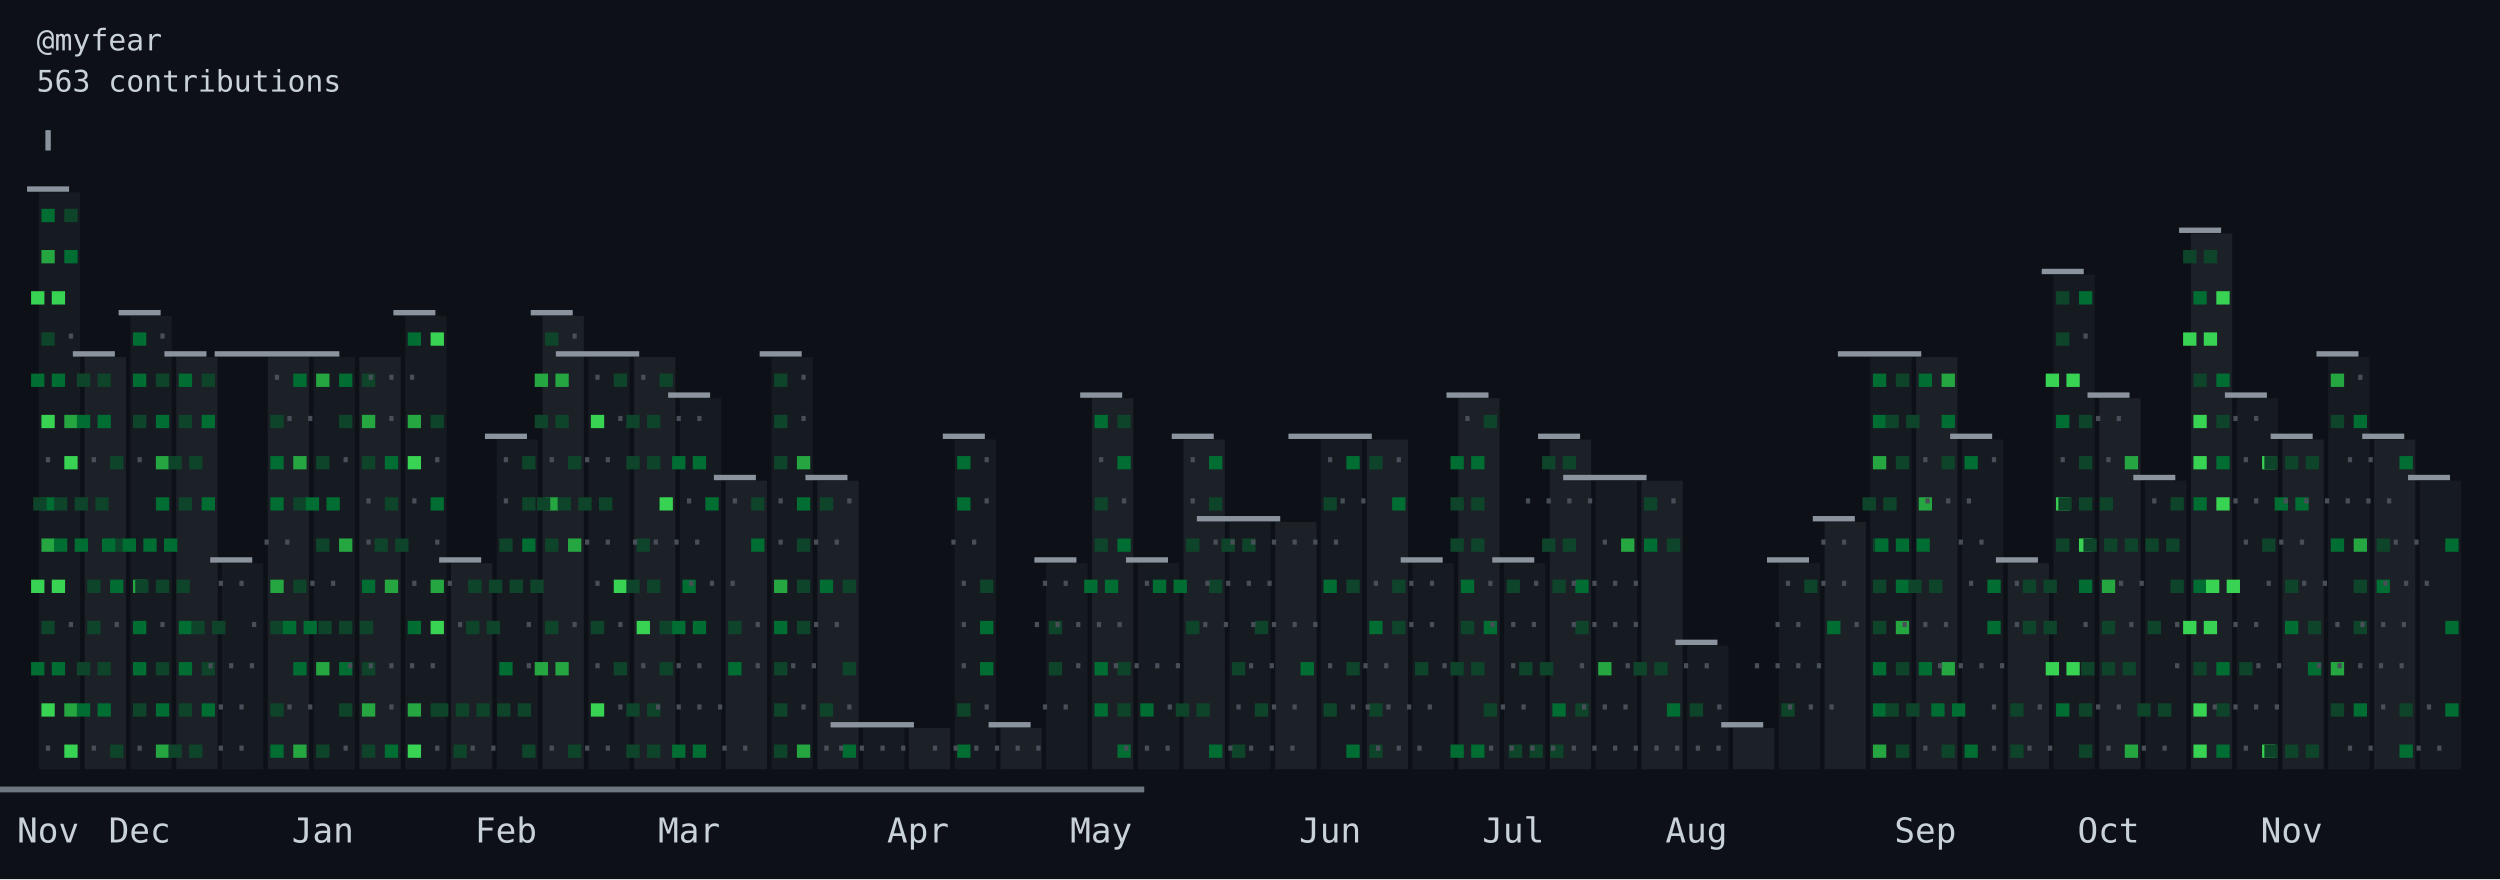
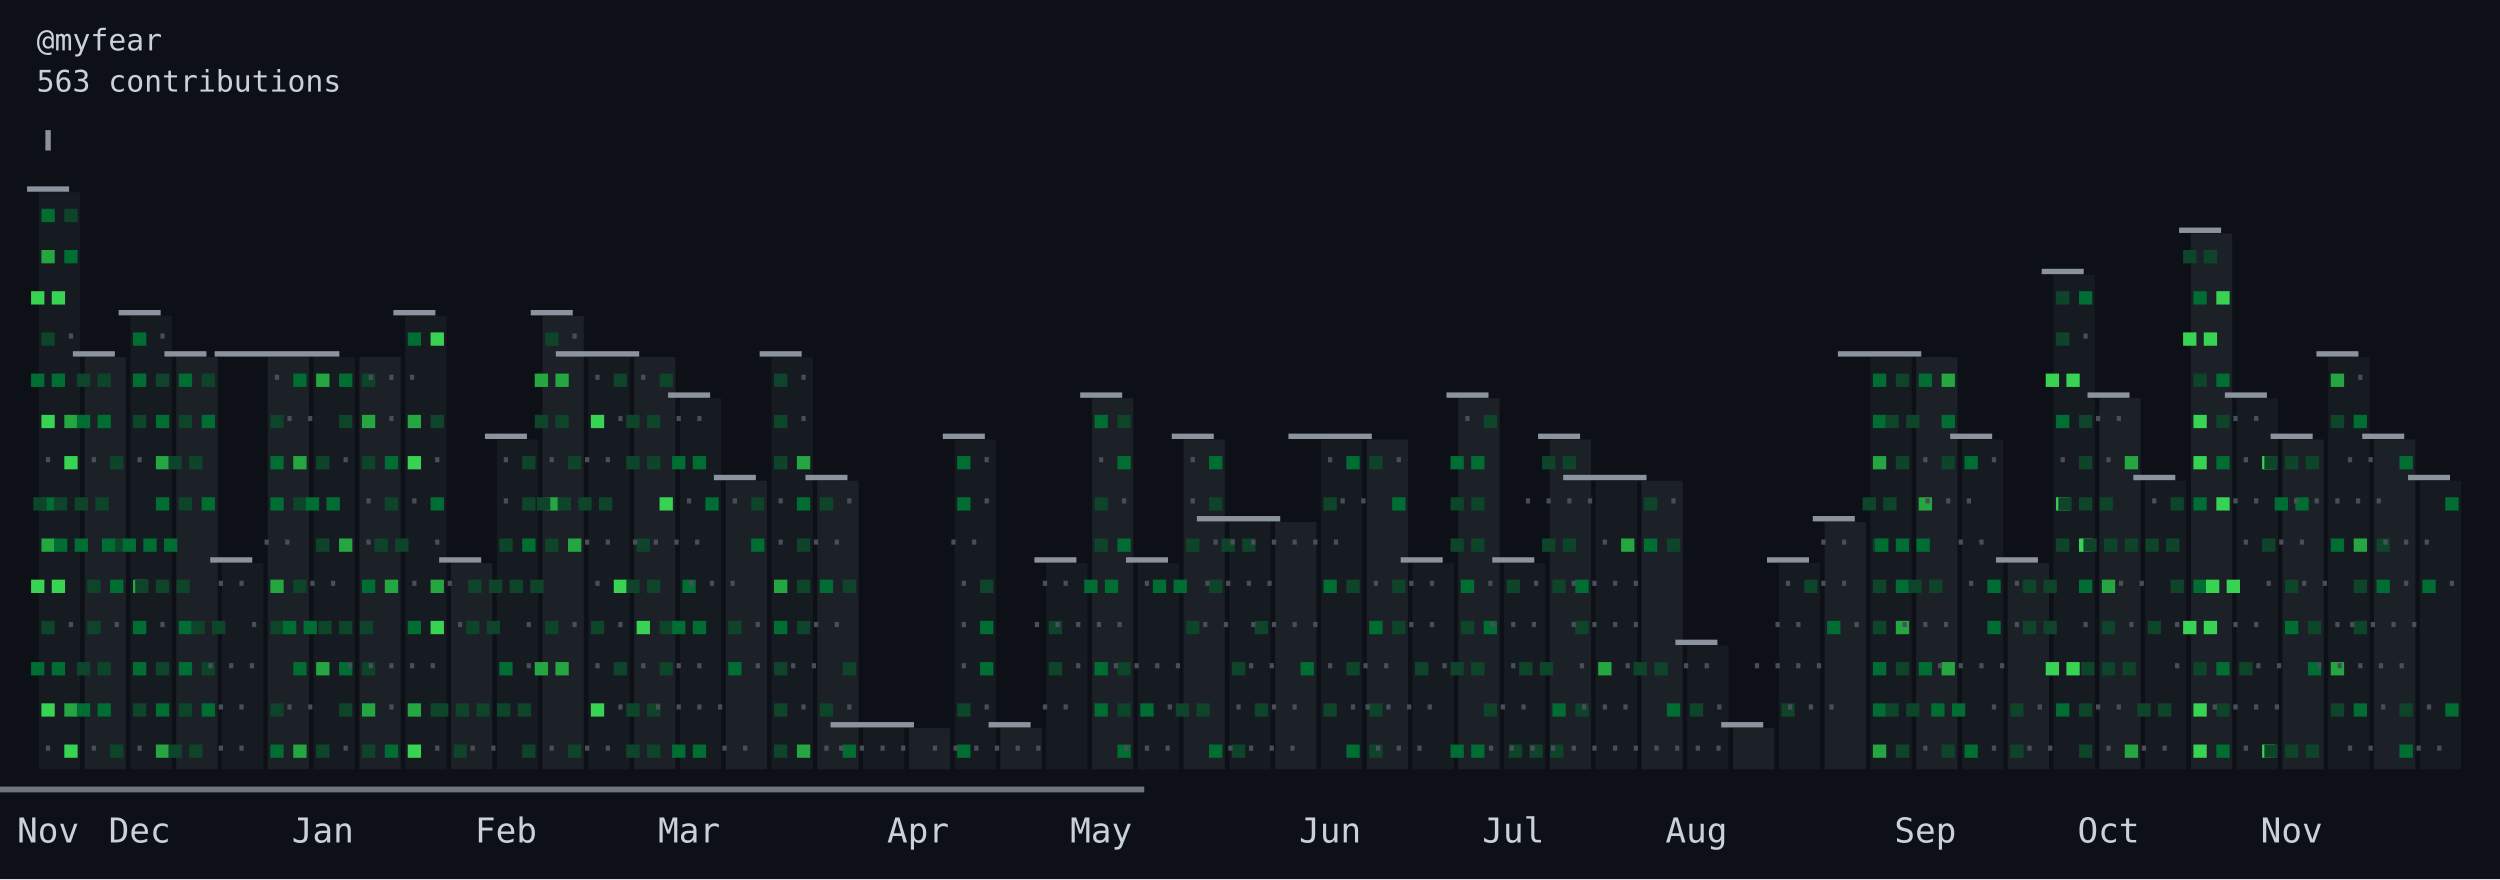
<svg xmlns="http://www.w3.org/2000/svg" width="1092" height="384" viewBox="0 0 1092 384" role="img" aria-labelledby="title desc">
  <rect width="100%" height="100%" fill="#0d1117" />
  <g font-family="ui-monospace, 'SF Mono', Menlo, Consolas, 'DejaVu Sans Mono', monospace" font-size="13" fill="#c9d1d9">
    <text x="16" y="22">@myfear</text>
    <text x="16" y="40">563 contributions</text>
  </g>
  <rect x="17" y="84" width="18" height="252" fill="#161b22" />
  <rect x="957" y="102" width="18" height="234" fill="#1c2128" />
  <rect x="897" y="120" width="18" height="216" fill="#161b22" />
  <rect x="57" y="138" width="18" height="198" fill="#161b22" />
  <rect x="177" y="138" width="18" height="198" fill="#161b22" />
  <rect x="237" y="138" width="18" height="198" fill="#1c2128" />
  <rect x="37" y="156" width="18" height="180" fill="#1c2128" />
  <rect x="77" y="156" width="18" height="180" fill="#1c2128" />
  <rect x="117" y="156" width="18" height="180" fill="#1c2128" />
  <rect x="137" y="156" width="18" height="180" fill="#161b22" />
  <rect x="157" y="156" width="18" height="180" fill="#1c2128" />
  <rect x="257" y="156" width="18" height="180" fill="#161b22" />
  <rect x="277" y="156" width="18" height="180" fill="#1c2128" />
  <rect x="337" y="156" width="18" height="180" fill="#161b22" />
  <rect x="817" y="156" width="18" height="180" fill="#161b22" />
  <rect x="837" y="156" width="18" height="180" fill="#1c2128" />
  <rect x="1017" y="156" width="18" height="180" fill="#161b22" />
  <rect x="297" y="174" width="18" height="162" fill="#161b22" />
  <rect x="477" y="174" width="18" height="162" fill="#1c2128" />
  <rect x="637" y="174" width="18" height="162" fill="#1c2128" />
  <rect x="917" y="174" width="18" height="162" fill="#1c2128" />
  <rect x="977" y="174" width="18" height="162" fill="#161b22" />
  <rect x="217" y="192" width="18" height="144" fill="#161b22" />
  <rect x="417" y="192" width="18" height="144" fill="#161b22" />
  <rect x="517" y="192" width="18" height="144" fill="#1c2128" />
  <rect x="577" y="192" width="18" height="144" fill="#161b22" />
  <rect x="597" y="192" width="18" height="144" fill="#1c2128" />
  <rect x="677" y="192" width="18" height="144" fill="#1c2128" />
  <rect x="857" y="192" width="18" height="144" fill="#161b22" />
  <rect x="997" y="192" width="18" height="144" fill="#1c2128" />
  <rect x="1037" y="192" width="18" height="144" fill="#1c2128" />
  <rect x="317" y="210" width="18" height="126" fill="#1c2128" />
  <rect x="357" y="210" width="18" height="126" fill="#1c2128" />
  <rect x="697" y="210" width="18" height="126" fill="#161b22" />
  <rect x="717" y="210" width="18" height="126" fill="#1c2128" />
  <rect x="937" y="210" width="18" height="126" fill="#161b22" />
  <rect x="1057" y="210" width="18" height="126" fill="#161b22" />
  <rect x="537" y="228" width="18" height="108" fill="#161b22" />
  <rect x="557" y="228" width="18" height="108" fill="#1c2128" />
  <rect x="797" y="228" width="18" height="108" fill="#1c2128" />
  <rect x="97" y="246" width="18" height="90" fill="#161b22" />
  <rect x="197" y="246" width="18" height="90" fill="#1c2128" />
  <rect x="457" y="246" width="18" height="90" fill="#161b22" />
  <rect x="497" y="246" width="18" height="90" fill="#161b22" />
  <rect x="617" y="246" width="18" height="90" fill="#161b22" />
  <rect x="657" y="246" width="18" height="90" fill="#161b22" />
  <rect x="777" y="246" width="18" height="90" fill="#161b22" />
  <rect x="877" y="246" width="18" height="90" fill="#1c2128" />
  <rect x="737" y="282" width="18" height="54" fill="#161b22" />
  <rect x="377" y="318" width="18" height="18" fill="#161b22" />
  <rect x="397" y="318" width="18" height="18" fill="#1c2128" />
  <rect x="437" y="318" width="18" height="18" fill="#1c2128" />
  <rect x="757" y="318" width="18" height="18" fill="#1c2128" />
  <g font-family="ui-monospace, 'SF Mono', Menlo, Consolas, 'DejaVu Sans Mono', monospace" font-size="15" text-anchor="middle">
    <text x="21" y="62" fill="#8b949e">╻</text>
    <text x="21 31" y="80" fill="#8b949e">▁▁</text>
    <text x="21" y="98" fill="#006d32">▪</text>
    <text x="31" y="98" fill="#0e4429">▪</text>
    <text x="961 971" y="98" fill="#8b949e">▁▁</text>
    <text x="21" y="116" fill="#26a641">▪</text>
    <text x="31" y="116" fill="#006d32">▪</text>
    <text x="901 911" y="116" fill="#8b949e">▁▁</text>
    <text x="961 971" y="116" fill="#0e4429">▪▪</text>
    <text x="21 31" y="134" fill="#39d353">▪▪</text>
    <text x="61 71" y="134" fill="#8b949e">▁▁</text>
    <text x="181 191" y="134" fill="#8b949e">▁▁</text>
    <text x="241 251" y="134" fill="#8b949e">▁▁</text>
    <text x="901" y="134" fill="#0e4429">▪</text>
    <text x="911" y="134" fill="#006d32">▪</text>
    <text x="961" y="134" fill="#006d32">▪</text>
    <text x="971" y="134" fill="#39d353">▪</text>
    <text x="21" y="152" fill="#0e4429">▪</text>
    <text x="31" y="152" fill="#484f58">·</text>
    <text x="41 51" y="152" fill="#8b949e">▁▁</text>
    <text x="61" y="152" fill="#006d32">▪</text>
    <text x="71" y="152" fill="#484f58">·</text>
    <text x="81 91" y="152" fill="#8b949e">▁▁</text>
    <text x="121 131 141 151 161 171" y="152" fill="#8b949e">▁▁▁▁▁▁</text>
    <text x="181" y="152" fill="#006d32">▪</text>
    <text x="191" y="152" fill="#39d353">▪</text>
    <text x="241" y="152" fill="#0e4429">▪</text>
    <text x="251" y="152" fill="#484f58">·</text>
    <text x="261 271 281 291" y="152" fill="#8b949e">▁▁▁▁</text>
    <text x="341 351" y="152" fill="#8b949e">▁▁</text>
    <text x="821 831 841 851" y="152" fill="#8b949e">▁▁▁▁</text>
    <text x="901" y="152" fill="#0e4429">▪</text>
    <text x="911" y="152" fill="#484f58">·</text>
    <text x="961 971" y="152" fill="#39d353">▪▪</text>
    <text x="1021 1031" y="152" fill="#8b949e">▁▁</text>
    <text x="21 31" y="170" fill="#006d32">▪▪</text>
    <text x="41 51" y="170" fill="#0e4429">▪▪</text>
    <text x="61" y="170" fill="#006d32">▪</text>
    <text x="71" y="170" fill="#0e4429">▪</text>
    <text x="81" y="170" fill="#006d32">▪</text>
    <text x="91" y="170" fill="#0e4429">▪</text>
    <text x="121" y="170" fill="#484f58">·</text>
    <text x="131" y="170" fill="#006d32">▪</text>
    <text x="141" y="170" fill="#26a641">▪</text>
    <text x="151" y="170" fill="#006d32">▪</text>
    <text x="161" y="170" fill="#0e4429">▪</text>
    <text x="171 181 191" y="170" fill="#484f58">···</text>
    <text x="241 251" y="170" fill="#26a641">▪▪</text>
    <text x="261" y="170" fill="#484f58">·</text>
    <text x="271" y="170" fill="#0e4429">▪</text>
    <text x="281" y="170" fill="#484f58">·</text>
    <text x="291" y="170" fill="#0e4429">▪</text>
    <text x="301 311" y="170" fill="#8b949e">▁▁</text>
    <text x="341" y="170" fill="#0e4429">▪</text>
    <text x="351" y="170" fill="#484f58">·</text>
    <text x="481 491" y="170" fill="#8b949e">▁▁</text>
    <text x="641 651" y="170" fill="#8b949e">▁▁</text>
    <text x="821" y="170" fill="#006d32">▪</text>
    <text x="831" y="170" fill="#0e4429">▪</text>
    <text x="841" y="170" fill="#006d32">▪</text>
    <text x="851" y="170" fill="#26a641">▪</text>
    <text x="901 911" y="170" fill="#39d353">▪▪</text>
    <text x="921 931" y="170" fill="#8b949e">▁▁</text>
    <text x="961" y="170" fill="#0e4429">▪</text>
    <text x="971" y="170" fill="#006d32">▪</text>
    <text x="981 991" y="170" fill="#8b949e">▁▁</text>
    <text x="1021" y="170" fill="#26a641">▪</text>
    <text x="1031" y="170" fill="#484f58">·</text>
    <text x="21" y="188" fill="#39d353">▪</text>
    <text x="31" y="188" fill="#26a641">▪</text>
    <text x="41 51" y="188" fill="#006d32">▪▪</text>
    <text x="61" y="188" fill="#0e4429">▪</text>
    <text x="71" y="188" fill="#006d32">▪</text>
    <text x="81" y="188" fill="#0e4429">▪</text>
    <text x="91" y="188" fill="#006d32">▪</text>
    <text x="121" y="188" fill="#0e4429">▪</text>
    <text x="131 141" y="188" fill="#484f58">··</text>
    <text x="151" y="188" fill="#0e4429">▪</text>
    <text x="161" y="188" fill="#26a641">▪</text>
    <text x="171" y="188" fill="#484f58">·</text>
    <text x="181" y="188" fill="#26a641">▪</text>
    <text x="191" y="188" fill="#0e4429">▪</text>
    <text x="221 231" y="188" fill="#8b949e">▁▁</text>
    <text x="241 251" y="188" fill="#0e4429">▪▪</text>
    <text x="261" y="188" fill="#39d353">▪</text>
    <text x="271" y="188" fill="#484f58">·</text>
    <text x="281 291" y="188" fill="#0e4429">▪▪</text>
    <text x="301 311" y="188" fill="#484f58">··</text>
    <text x="341" y="188" fill="#0e4429">▪</text>
    <text x="351" y="188" fill="#484f58">·</text>
    <text x="421 431" y="188" fill="#8b949e">▁▁</text>
    <text x="481" y="188" fill="#006d32">▪</text>
    <text x="491" y="188" fill="#0e4429">▪</text>
    <text x="521 531" y="188" fill="#8b949e">▁▁</text>
    <text x="581 591 601 611" y="188" fill="#8b949e">▁▁▁▁</text>
    <text x="641" y="188" fill="#484f58">·</text>
    <text x="651" y="188" fill="#0e4429">▪</text>
    <text x="681 691" y="188" fill="#8b949e">▁▁</text>
    <text x="821" y="188" fill="#006d32">▪</text>
    <text x="831 841" y="188" fill="#0e4429">▪▪</text>
    <text x="851" y="188" fill="#006d32">▪</text>
    <text x="861 871" y="188" fill="#8b949e">▁▁</text>
    <text x="901" y="188" fill="#006d32">▪</text>
    <text x="911" y="188" fill="#0e4429">▪</text>
    <text x="921 931" y="188" fill="#484f58">··</text>
    <text x="961" y="188" fill="#39d353">▪</text>
    <text x="971" y="188" fill="#0e4429">▪</text>
    <text x="981 991" y="188" fill="#484f58">··</text>
    <text x="1001 1011" y="188" fill="#8b949e">▁▁</text>
    <text x="1021" y="188" fill="#0e4429">▪</text>
    <text x="1031" y="188" fill="#006d32">▪</text>
    <text x="1041 1051" y="188" fill="#8b949e">▁▁</text>
    <text x="21" y="206" fill="#484f58">·</text>
    <text x="31" y="206" fill="#39d353">▪</text>
    <text x="41" y="206" fill="#484f58">·</text>
    <text x="51" y="206" fill="#0e4429">▪</text>
    <text x="61" y="206" fill="#484f58">·</text>
    <text x="71" y="206" fill="#26a641">▪</text>
    <text x="81 91" y="206" fill="#0e4429">▪▪</text>
    <text x="121" y="206" fill="#006d32">▪</text>
    <text x="131" y="206" fill="#26a641">▪</text>
    <text x="141" y="206" fill="#0e4429">▪</text>
    <text x="151" y="206" fill="#484f58">·</text>
    <text x="161" y="206" fill="#0e4429">▪</text>
    <text x="171" y="206" fill="#006d32">▪</text>
    <text x="181" y="206" fill="#39d353">▪</text>
    <text x="191" y="206" fill="#484f58">·</text>
    <text x="221" y="206" fill="#484f58">·</text>
    <text x="231" y="206" fill="#0e4429">▪</text>
    <text x="241" y="206" fill="#484f58">·</text>
    <text x="251" y="206" fill="#0e4429">▪</text>
    <text x="261 271" y="206" fill="#484f58">··</text>
    <text x="281 291" y="206" fill="#0e4429">▪▪</text>
    <text x="301 311" y="206" fill="#006d32">▪▪</text>
    <text x="321 331" y="206" fill="#8b949e">▁▁</text>
    <text x="341" y="206" fill="#0e4429">▪</text>
    <text x="351" y="206" fill="#26a641">▪</text>
    <text x="361 371" y="206" fill="#8b949e">▁▁</text>
    <text x="421" y="206" fill="#006d32">▪</text>
    <text x="431" y="206" fill="#484f58">·</text>
    <text x="481" y="206" fill="#484f58">·</text>
    <text x="491" y="206" fill="#006d32">▪</text>
    <text x="521" y="206" fill="#484f58">·</text>
    <text x="531" y="206" fill="#006d32">▪</text>
    <text x="581" y="206" fill="#484f58">·</text>
    <text x="591" y="206" fill="#006d32">▪</text>
    <text x="601" y="206" fill="#0e4429">▪</text>
    <text x="611" y="206" fill="#484f58">·</text>
    <text x="641 651" y="206" fill="#006d32">▪▪</text>
    <text x="681 691" y="206" fill="#0e4429">▪▪</text>
    <text x="701 711 721 731" y="206" fill="#8b949e">▁▁▁▁</text>
    <text x="821" y="206" fill="#26a641">▪</text>
    <text x="831" y="206" fill="#0e4429">▪</text>
    <text x="841" y="206" fill="#484f58">·</text>
    <text x="851" y="206" fill="#0e4429">▪</text>
    <text x="861" y="206" fill="#006d32">▪</text>
    <text x="871" y="206" fill="#484f58">·</text>
    <text x="901" y="206" fill="#484f58">·</text>
    <text x="911" y="206" fill="#0e4429">▪</text>
    <text x="921" y="206" fill="#484f58">·</text>
    <text x="931" y="206" fill="#26a641">▪</text>
    <text x="941 951" y="206" fill="#8b949e">▁▁</text>
    <text x="961" y="206" fill="#39d353">▪</text>
    <text x="971" y="206" fill="#006d32">▪</text>
    <text x="981" y="206" fill="#484f58">·</text>
    <text x="991" y="206" fill="#39d353">▪</text>
    <text x="1001 1011 1021" y="206" fill="#0e4429">▪▪▪</text>
    <text x="1031 1041" y="206" fill="#484f58">··</text>
    <text x="1051" y="206" fill="#006d32">▪</text>
    <text x="1061 1071" y="206" fill="#8b949e">▁▁</text>
    <text x="21" y="224" fill="#006d32">▪</text>
    <text x="31 41 51 61" y="224" fill="#0e4429">▪▪▪▪</text>
    <text x="71" y="224" fill="#006d32">▪</text>
    <text x="81" y="224" fill="#0e4429">▪</text>
    <text x="91" y="224" fill="#006d32">▪</text>
    <text x="121" y="224" fill="#006d32">▪</text>
    <text x="131" y="224" fill="#0e4429">▪</text>
    <text x="141 151" y="224" fill="#006d32">▪▪</text>
    <text x="161" y="224" fill="#484f58">·</text>
    <text x="171" y="224" fill="#0e4429">▪</text>
    <text x="181" y="224" fill="#484f58">·</text>
    <text x="191" y="224" fill="#006d32">▪</text>
    <text x="221" y="224" fill="#484f58">·</text>
    <text x="231" y="224" fill="#0e4429">▪</text>
    <text x="241" y="224" fill="#26a641">▪</text>
    <text x="251 261 271 281" y="224" fill="#0e4429">▪▪▪▪</text>
    <text x="291" y="224" fill="#39d353">▪</text>
    <text x="301" y="224" fill="#484f58">·</text>
    <text x="311" y="224" fill="#006d32">▪</text>
    <text x="321" y="224" fill="#484f58">·</text>
    <text x="331" y="224" fill="#0e4429">▪</text>
    <text x="341" y="224" fill="#484f58">·</text>
    <text x="351" y="224" fill="#006d32">▪</text>
    <text x="361" y="224" fill="#0e4429">▪</text>
    <text x="371" y="224" fill="#484f58">·</text>
    <text x="421" y="224" fill="#006d32">▪</text>
    <text x="431" y="224" fill="#484f58">·</text>
    <text x="481" y="224" fill="#0e4429">▪</text>
    <text x="491" y="224" fill="#484f58">·</text>
    <text x="521" y="224" fill="#484f58">·</text>
    <text x="531" y="224" fill="#0e4429">▪</text>
    <text x="541 551 561 571" y="224" fill="#8b949e">▁▁▁▁</text>
    <text x="581" y="224" fill="#0e4429">▪</text>
    <text x="591 601" y="224" fill="#484f58">··</text>
    <text x="611" y="224" fill="#006d32">▪</text>
    <text x="641 651" y="224" fill="#0e4429">▪▪</text>
    <text x="681 691 701 711" y="224" fill="#484f58">····</text>
    <text x="721" y="224" fill="#0e4429">▪</text>
    <text x="731" y="224" fill="#484f58">·</text>
    <text x="801 811" y="224" fill="#8b949e">▁▁</text>
    <text x="821 831" y="224" fill="#0e4429">▪▪</text>
    <text x="841" y="224" fill="#26a641">▪</text>
    <text x="851 861 871" y="224" fill="#484f58">···</text>
    <text x="901" y="224" fill="#39d353">▪</text>
    <text x="911 921 931" y="224" fill="#0e4429">▪▪▪</text>
    <text x="941" y="224" fill="#484f58">·</text>
    <text x="951" y="224" fill="#0e4429">▪</text>
    <text x="961" y="224" fill="#006d32">▪</text>
    <text x="971" y="224" fill="#39d353">▪</text>
    <text x="981 991" y="224" fill="#484f58">··</text>
    <text x="1001 1011" y="224" fill="#006d32">▪▪</text>
-     <text x="1021 1031 1041 1051 1061 1071" y="224" fill="#484f58">······</text>
+     <text x="1021 1031 1041 1051 1061" y="224" fill="#484f58">·····</text>
+     <text x="1071" y="224" fill="#006d32">▪</text>
    <text x="21" y="242" fill="#26a641">▪</text>
    <text x="31 41" y="242" fill="#006d32">▪▪</text>
    <text x="51" y="242" fill="#0e4429">▪</text>
    <text x="61 71 81 91" y="242" fill="#006d32">▪▪▪▪</text>
    <text x="101 111" y="242" fill="#8b949e">▁▁</text>
    <text x="121 131" y="242" fill="#484f58">··</text>
    <text x="141" y="242" fill="#0e4429">▪</text>
    <text x="151" y="242" fill="#26a641">▪</text>
    <text x="161" y="242" fill="#484f58">·</text>
    <text x="171 181" y="242" fill="#0e4429">▪▪</text>
    <text x="191" y="242" fill="#484f58">·</text>
    <text x="201 211" y="242" fill="#8b949e">▁▁</text>
    <text x="221" y="242" fill="#0e4429">▪</text>
    <text x="231" y="242" fill="#006d32">▪</text>
    <text x="241" y="242" fill="#0e4429">▪</text>
    <text x="251" y="242" fill="#26a641">▪</text>
    <text x="261 271" y="242" fill="#484f58">··</text>
    <text x="281" y="242" fill="#0e4429">▪</text>
    <text x="291 301 311 321" y="242" fill="#484f58">····</text>
    <text x="331" y="242" fill="#006d32">▪</text>
    <text x="341" y="242" fill="#484f58">·</text>
    <text x="351" y="242" fill="#0e4429">▪</text>
    <text x="361 371" y="242" fill="#484f58">··</text>
    <text x="421 431" y="242" fill="#484f58">··</text>
    <text x="461 471" y="242" fill="#8b949e">▁▁</text>
    <text x="481" y="242" fill="#0e4429">▪</text>
    <text x="491" y="242" fill="#006d32">▪</text>
    <text x="501 511" y="242" fill="#8b949e">▁▁</text>
    <text x="521" y="242" fill="#0e4429">▪</text>
    <text x="531" y="242" fill="#484f58">·</text>
    <text x="541 551" y="242" fill="#0e4429">▪▪</text>
    <text x="561 571 581 591 601 611" y="242" fill="#484f58">······</text>
    <text x="621 631" y="242" fill="#8b949e">▁▁</text>
    <text x="641 651" y="242" fill="#0e4429">▪▪</text>
    <text x="661 671" y="242" fill="#8b949e">▁▁</text>
    <text x="681 691" y="242" fill="#0e4429">▪▪</text>
    <text x="701" y="242" fill="#484f58">·</text>
    <text x="711" y="242" fill="#26a641">▪</text>
    <text x="721" y="242" fill="#006d32">▪</text>
    <text x="731" y="242" fill="#0e4429">▪</text>
    <text x="781 791" y="242" fill="#8b949e">▁▁</text>
    <text x="801 811" y="242" fill="#484f58">··</text>
    <text x="821" y="242" fill="#0e4429">▪</text>
    <text x="831 841 851" y="242" fill="#006d32">▪▪▪</text>
    <text x="861 871" y="242" fill="#484f58">··</text>
    <text x="881 891" y="242" fill="#8b949e">▁▁</text>
    <text x="901" y="242" fill="#0e4429">▪</text>
    <text x="911" y="242" fill="#39d353">▪</text>
    <text x="921" y="242" fill="#484f58">·</text>
    <text x="931 941 951 961 971" y="242" fill="#0e4429">▪▪▪▪▪</text>
    <text x="981" y="242" fill="#484f58">·</text>
    <text x="991" y="242" fill="#0e4429">▪</text>
    <text x="1001 1011" y="242" fill="#484f58">··</text>
    <text x="1021" y="242" fill="#006d32">▪</text>
    <text x="1031" y="242" fill="#26a641">▪</text>
    <text x="1041" y="242" fill="#0e4429">▪</text>
-     <text x="1051 1061" y="242" fill="#484f58">··</text>
-     <text x="1071" y="242" fill="#006d32">▪</text>
+     <text x="1051 1061 1071" y="242" fill="#484f58">···</text>
    <text x="21 31" y="260" fill="#39d353">▪▪</text>
    <text x="41" y="260" fill="#0e4429">▪</text>
    <text x="51" y="260" fill="#006d32">▪</text>
    <text x="61" y="260" fill="#26a641">▪</text>
    <text x="71 81 91" y="260" fill="#0e4429">▪▪▪</text>
    <text x="101 111" y="260" fill="#484f58">··</text>
    <text x="121" y="260" fill="#26a641">▪</text>
    <text x="131" y="260" fill="#0e4429">▪</text>
    <text x="141 151" y="260" fill="#484f58">··</text>
    <text x="161" y="260" fill="#006d32">▪</text>
    <text x="171" y="260" fill="#26a641">▪</text>
    <text x="181" y="260" fill="#484f58">·</text>
    <text x="191" y="260" fill="#26a641">▪</text>
    <text x="201 211" y="260" fill="#484f58">··</text>
    <text x="221 231 241 251" y="260" fill="#0e4429">▪▪▪▪</text>
    <text x="261" y="260" fill="#484f58">·</text>
    <text x="271" y="260" fill="#39d353">▪</text>
    <text x="281 291" y="260" fill="#0e4429">▪▪</text>
    <text x="301" y="260" fill="#006d32">▪</text>
    <text x="311 321 331" y="260" fill="#484f58">···</text>
    <text x="341" y="260" fill="#26a641">▪</text>
    <text x="351" y="260" fill="#0e4429">▪</text>
    <text x="361" y="260" fill="#006d32">▪</text>
    <text x="371" y="260" fill="#0e4429">▪</text>
    <text x="421" y="260" fill="#484f58">·</text>
    <text x="431" y="260" fill="#0e4429">▪</text>
    <text x="461 471" y="260" fill="#484f58">··</text>
    <text x="481 491" y="260" fill="#006d32">▪▪</text>
    <text x="501" y="260" fill="#484f58">·</text>
    <text x="511 521" y="260" fill="#006d32">▪▪</text>
    <text x="531" y="260" fill="#0e4429">▪</text>
    <text x="541 551 561 571" y="260" fill="#484f58">····</text>
    <text x="581" y="260" fill="#006d32">▪</text>
    <text x="591" y="260" fill="#0e4429">▪</text>
    <text x="601" y="260" fill="#484f58">·</text>
    <text x="611" y="260" fill="#0e4429">▪</text>
    <text x="621 631" y="260" fill="#484f58">··</text>
    <text x="641" y="260" fill="#006d32">▪</text>
    <text x="651" y="260" fill="#484f58">·</text>
    <text x="661" y="260" fill="#0e4429">▪</text>
    <text x="671" y="260" fill="#484f58">·</text>
    <text x="681" y="260" fill="#0e4429">▪</text>
    <text x="691" y="260" fill="#006d32">▪</text>
    <text x="701 711 721 731" y="260" fill="#484f58">····</text>
    <text x="781" y="260" fill="#484f58">·</text>
    <text x="791" y="260" fill="#0e4429">▪</text>
    <text x="801 811" y="260" fill="#484f58">··</text>
    <text x="821" y="260" fill="#0e4429">▪</text>
    <text x="831" y="260" fill="#006d32">▪</text>
    <text x="841 851" y="260" fill="#0e4429">▪▪</text>
    <text x="861" y="260" fill="#484f58">·</text>
    <text x="871" y="260" fill="#006d32">▪</text>
    <text x="881" y="260" fill="#484f58">·</text>
    <text x="891 901" y="260" fill="#0e4429">▪▪</text>
    <text x="911" y="260" fill="#006d32">▪</text>
    <text x="921" y="260" fill="#26a641">▪</text>
    <text x="931 941" y="260" fill="#484f58">··</text>
    <text x="951" y="260" fill="#0e4429">▪</text>
    <text x="961" y="260" fill="#006d32">▪</text>
    <text x="971 981" y="260" fill="#39d353">▪▪</text>
    <text x="991" y="260" fill="#484f58">·</text>
    <text x="1001" y="260" fill="#0e4429">▪</text>
    <text x="1011 1021" y="260" fill="#484f58">··</text>
    <text x="1031" y="260" fill="#0e4429">▪</text>
    <text x="1041" y="260" fill="#006d32">▪</text>
-     <text x="1051 1061 1071" y="260" fill="#484f58">···</text>
+     <text x="1051" y="260" fill="#484f58">·</text>
+     <text x="1061" y="260" fill="#006d32">▪</text>
+     <text x="1071" y="260" fill="#484f58">·</text>
    <text x="21" y="278" fill="#0e4429">▪</text>
    <text x="31" y="278" fill="#484f58">·</text>
    <text x="41" y="278" fill="#0e4429">▪</text>
    <text x="51" y="278" fill="#484f58">·</text>
    <text x="61" y="278" fill="#006d32">▪</text>
    <text x="71" y="278" fill="#484f58">·</text>
    <text x="81" y="278" fill="#006d32">▪</text>
    <text x="91 101" y="278" fill="#0e4429">▪▪</text>
    <text x="111" y="278" fill="#484f58">·</text>
    <text x="121" y="278" fill="#0e4429">▪</text>
    <text x="131 141" y="278" fill="#006d32">▪▪</text>
    <text x="151 161 171" y="278" fill="#0e4429">▪▪▪</text>
    <text x="181" y="278" fill="#006d32">▪</text>
    <text x="191" y="278" fill="#39d353">▪</text>
    <text x="201" y="278" fill="#484f58">·</text>
    <text x="211 221" y="278" fill="#0e4429">▪▪</text>
    <text x="231" y="278" fill="#484f58">·</text>
    <text x="241" y="278" fill="#0e4429">▪</text>
    <text x="251" y="278" fill="#484f58">·</text>
    <text x="261" y="278" fill="#0e4429">▪</text>
    <text x="271" y="278" fill="#484f58">·</text>
    <text x="281" y="278" fill="#39d353">▪</text>
    <text x="291" y="278" fill="#0e4429">▪</text>
    <text x="301 311" y="278" fill="#006d32">▪▪</text>
    <text x="321" y="278" fill="#0e4429">▪</text>
    <text x="331" y="278" fill="#484f58">·</text>
    <text x="341" y="278" fill="#006d32">▪</text>
    <text x="351" y="278" fill="#0e4429">▪</text>
    <text x="361 371" y="278" fill="#484f58">··</text>
    <text x="421" y="278" fill="#484f58">·</text>
    <text x="431" y="278" fill="#006d32">▪</text>
    <text x="461" y="278" fill="#0e4429">▪</text>
    <text x="471 481 491 501 511" y="278" fill="#484f58">·····</text>
    <text x="521" y="278" fill="#0e4429">▪</text>
    <text x="531 541" y="278" fill="#484f58">··</text>
    <text x="551" y="278" fill="#0e4429">▪</text>
    <text x="561 571 581 591" y="278" fill="#484f58">····</text>
    <text x="601" y="278" fill="#006d32">▪</text>
    <text x="611" y="278" fill="#0e4429">▪</text>
    <text x="621 631" y="278" fill="#484f58">··</text>
    <text x="641" y="278" fill="#0e4429">▪</text>
    <text x="651" y="278" fill="#006d32">▪</text>
    <text x="661 671 681" y="278" fill="#484f58">···</text>
    <text x="691" y="278" fill="#0e4429">▪</text>
    <text x="701 711 721 731" y="278" fill="#484f58">····</text>
    <text x="741 751" y="278" fill="#8b949e">▁▁</text>
    <text x="781 791" y="278" fill="#484f58">··</text>
    <text x="801" y="278" fill="#006d32">▪</text>
    <text x="811" y="278" fill="#484f58">·</text>
    <text x="821" y="278" fill="#0e4429">▪</text>
    <text x="831" y="278" fill="#26a641">▪</text>
    <text x="841 851 861" y="278" fill="#484f58">···</text>
    <text x="871" y="278" fill="#006d32">▪</text>
    <text x="881" y="278" fill="#484f58">·</text>
    <text x="891 901" y="278" fill="#0e4429">▪▪</text>
    <text x="911" y="278" fill="#484f58">·</text>
    <text x="921" y="278" fill="#0e4429">▪</text>
    <text x="931" y="278" fill="#484f58">·</text>
    <text x="941" y="278" fill="#0e4429">▪</text>
    <text x="951" y="278" fill="#484f58">·</text>
    <text x="961 971" y="278" fill="#39d353">▪▪</text>
    <text x="981 991" y="278" fill="#484f58">··</text>
    <text x="1001" y="278" fill="#006d32">▪</text>
    <text x="1011" y="278" fill="#0e4429">▪</text>
    <text x="1021" y="278" fill="#484f58">·</text>
    <text x="1031" y="278" fill="#0e4429">▪</text>
-     <text x="1041 1051 1061" y="278" fill="#484f58">···</text>
-     <text x="1071" y="278" fill="#006d32">▪</text>
+     <text x="1041 1051 1061 1071" y="278" fill="#484f58">····</text>
    <text x="21 31" y="296" fill="#006d32">▪▪</text>
    <text x="41 51" y="296" fill="#0e4429">▪▪</text>
    <text x="61" y="296" fill="#006d32">▪</text>
    <text x="71" y="296" fill="#0e4429">▪</text>
    <text x="81" y="296" fill="#006d32">▪</text>
    <text x="91" y="296" fill="#0e4429">▪</text>
    <text x="101 111 121" y="296" fill="#484f58">···</text>
    <text x="131" y="296" fill="#006d32">▪</text>
    <text x="141" y="296" fill="#26a641">▪</text>
    <text x="151" y="296" fill="#006d32">▪</text>
    <text x="161" y="296" fill="#0e4429">▪</text>
    <text x="171 181 191 201 211" y="296" fill="#484f58">·····</text>
    <text x="221" y="296" fill="#006d32">▪</text>
    <text x="231" y="296" fill="#484f58">·</text>
    <text x="241 251" y="296" fill="#26a641">▪▪</text>
    <text x="261" y="296" fill="#484f58">·</text>
    <text x="271" y="296" fill="#0e4429">▪</text>
    <text x="281" y="296" fill="#484f58">·</text>
    <text x="291" y="296" fill="#0e4429">▪</text>
    <text x="301 311" y="296" fill="#484f58">··</text>
    <text x="321" y="296" fill="#006d32">▪</text>
    <text x="331" y="296" fill="#484f58">·</text>
    <text x="341" y="296" fill="#0e4429">▪</text>
    <text x="351 361" y="296" fill="#484f58">··</text>
    <text x="371" y="296" fill="#0e4429">▪</text>
    <text x="421" y="296" fill="#484f58">·</text>
    <text x="431" y="296" fill="#006d32">▪</text>
    <text x="461" y="296" fill="#0e4429">▪</text>
    <text x="471" y="296" fill="#484f58">·</text>
    <text x="481" y="296" fill="#006d32">▪</text>
    <text x="491" y="296" fill="#0e4429">▪</text>
    <text x="501 511 521 531" y="296" fill="#484f58">····</text>
    <text x="541" y="296" fill="#0e4429">▪</text>
    <text x="551 561" y="296" fill="#484f58">··</text>
    <text x="571" y="296" fill="#006d32">▪</text>
    <text x="581" y="296" fill="#484f58">·</text>
    <text x="591" y="296" fill="#0e4429">▪</text>
    <text x="601 611" y="296" fill="#484f58">··</text>
    <text x="621" y="296" fill="#0e4429">▪</text>
    <text x="631" y="296" fill="#484f58">·</text>
    <text x="641 651" y="296" fill="#0e4429">▪▪</text>
    <text x="661" y="296" fill="#484f58">·</text>
    <text x="671 681" y="296" fill="#0e4429">▪▪</text>
    <text x="691" y="296" fill="#484f58">·</text>
    <text x="701" y="296" fill="#26a641">▪</text>
    <text x="711" y="296" fill="#484f58">·</text>
    <text x="721 731" y="296" fill="#0e4429">▪▪</text>
    <text x="741 751" y="296" fill="#484f58">··</text>
    <text x="781 791 801 811" y="296" fill="#484f58">····</text>
    <text x="821" y="296" fill="#006d32">▪</text>
    <text x="831" y="296" fill="#0e4429">▪</text>
    <text x="841" y="296" fill="#006d32">▪</text>
    <text x="851" y="296" fill="#26a641">▪</text>
    <text x="861 871 881 891" y="296" fill="#484f58">····</text>
    <text x="901 911" y="296" fill="#39d353">▪▪</text>
    <text x="921 931 941" y="296" fill="#0e4429">▪▪▪</text>
    <text x="951" y="296" fill="#484f58">·</text>
    <text x="961" y="296" fill="#0e4429">▪</text>
    <text x="971" y="296" fill="#006d32">▪</text>
    <text x="981" y="296" fill="#0e4429">▪</text>
    <text x="991 1001" y="296" fill="#484f58">··</text>
    <text x="1011" y="296" fill="#006d32">▪</text>
    <text x="1021" y="296" fill="#26a641">▪</text>
    <text x="1031 1041 1051 1061 1071" y="296" fill="#484f58">·····</text>
    <text x="21" y="314" fill="#39d353">▪</text>
    <text x="31" y="314" fill="#26a641">▪</text>
    <text x="41 51" y="314" fill="#006d32">▪▪</text>
    <text x="61" y="314" fill="#0e4429">▪</text>
    <text x="71" y="314" fill="#006d32">▪</text>
    <text x="81" y="314" fill="#0e4429">▪</text>
    <text x="91" y="314" fill="#006d32">▪</text>
    <text x="101 111" y="314" fill="#484f58">··</text>
    <text x="121" y="314" fill="#0e4429">▪</text>
    <text x="131 141" y="314" fill="#484f58">··</text>
    <text x="151" y="314" fill="#0e4429">▪</text>
    <text x="161" y="314" fill="#26a641">▪</text>
    <text x="171" y="314" fill="#484f58">·</text>
    <text x="181" y="314" fill="#26a641">▪</text>
    <text x="191" y="314" fill="#0e4429">▪</text>
    <text x="201" y="314" fill="#484f58">·</text>
    <text x="211 221 231 241 251" y="314" fill="#0e4429">▪▪▪▪▪</text>
    <text x="261" y="314" fill="#39d353">▪</text>
    <text x="271" y="314" fill="#484f58">·</text>
    <text x="281 291" y="314" fill="#0e4429">▪▪</text>
    <text x="301 311 321 331" y="314" fill="#484f58">····</text>
    <text x="341" y="314" fill="#0e4429">▪</text>
    <text x="351" y="314" fill="#484f58">·</text>
    <text x="361" y="314" fill="#0e4429">▪</text>
    <text x="371" y="314" fill="#484f58">·</text>
    <text x="381 391 401 411" y="314" fill="#8b949e">▁▁▁▁</text>
    <text x="421" y="314" fill="#0e4429">▪</text>
    <text x="431" y="314" fill="#484f58">·</text>
    <text x="441 451" y="314" fill="#8b949e">▁▁</text>
    <text x="461 471" y="314" fill="#484f58">··</text>
    <text x="481" y="314" fill="#006d32">▪</text>
    <text x="491" y="314" fill="#0e4429">▪</text>
    <text x="501" y="314" fill="#006d32">▪</text>
    <text x="511" y="314" fill="#484f58">·</text>
    <text x="521 531" y="314" fill="#0e4429">▪▪</text>
    <text x="541" y="314" fill="#484f58">·</text>
    <text x="551" y="314" fill="#0e4429">▪</text>
    <text x="561 571" y="314" fill="#484f58">··</text>
    <text x="581" y="314" fill="#0e4429">▪</text>
    <text x="591" y="314" fill="#484f58">·</text>
    <text x="601" y="314" fill="#0e4429">▪</text>
    <text x="611 621 631 641" y="314" fill="#484f58">····</text>
    <text x="651" y="314" fill="#0e4429">▪</text>
    <text x="661 671" y="314" fill="#484f58">··</text>
    <text x="681" y="314" fill="#006d32">▪</text>
    <text x="691" y="314" fill="#0e4429">▪</text>
    <text x="701 711 721" y="314" fill="#484f58">···</text>
    <text x="731" y="314" fill="#006d32">▪</text>
    <text x="741" y="314" fill="#0e4429">▪</text>
    <text x="751" y="314" fill="#484f58">·</text>
    <text x="761 771" y="314" fill="#8b949e">▁▁</text>
    <text x="781" y="314" fill="#0e4429">▪</text>
    <text x="791 801 811" y="314" fill="#484f58">···</text>
    <text x="821" y="314" fill="#006d32">▪</text>
    <text x="831 841" y="314" fill="#0e4429">▪▪</text>
    <text x="851 861" y="314" fill="#006d32">▪▪</text>
    <text x="871" y="314" fill="#484f58">·</text>
    <text x="881" y="314" fill="#0e4429">▪</text>
    <text x="891" y="314" fill="#484f58">·</text>
    <text x="901" y="314" fill="#006d32">▪</text>
    <text x="911" y="314" fill="#0e4429">▪</text>
    <text x="921 931" y="314" fill="#484f58">··</text>
    <text x="941 951" y="314" fill="#0e4429">▪▪</text>
    <text x="961" y="314" fill="#39d353">▪</text>
    <text x="971" y="314" fill="#0e4429">▪</text>
    <text x="981 991 1001 1011" y="314" fill="#484f58">····</text>
    <text x="1021" y="314" fill="#0e4429">▪</text>
    <text x="1031" y="314" fill="#006d32">▪</text>
    <text x="1041" y="314" fill="#484f58">·</text>
    <text x="1051" y="314" fill="#0e4429">▪</text>
    <text x="1061" y="314" fill="#484f58">·</text>
    <text x="1071" y="314" fill="#006d32">▪</text>
    <text x="21" y="332" fill="#484f58">·</text>
    <text x="31" y="332" fill="#39d353">▪</text>
    <text x="41" y="332" fill="#484f58">·</text>
    <text x="51" y="332" fill="#0e4429">▪</text>
    <text x="61" y="332" fill="#484f58">·</text>
    <text x="71" y="332" fill="#26a641">▪</text>
    <text x="81 91" y="332" fill="#0e4429">▪▪</text>
    <text x="101 111" y="332" fill="#484f58">··</text>
    <text x="121" y="332" fill="#006d32">▪</text>
    <text x="131" y="332" fill="#26a641">▪</text>
    <text x="141" y="332" fill="#0e4429">▪</text>
    <text x="151" y="332" fill="#484f58">·</text>
    <text x="161" y="332" fill="#0e4429">▪</text>
    <text x="171" y="332" fill="#006d32">▪</text>
    <text x="181" y="332" fill="#39d353">▪</text>
    <text x="191" y="332" fill="#484f58">·</text>
    <text x="201" y="332" fill="#0e4429">▪</text>
    <text x="211 221" y="332" fill="#484f58">··</text>
    <text x="231" y="332" fill="#0e4429">▪</text>
    <text x="241" y="332" fill="#484f58">·</text>
    <text x="251" y="332" fill="#0e4429">▪</text>
    <text x="261 271" y="332" fill="#484f58">··</text>
    <text x="281 291" y="332" fill="#0e4429">▪▪</text>
    <text x="301 311" y="332" fill="#006d32">▪▪</text>
    <text x="321 331" y="332" fill="#484f58">··</text>
    <text x="341" y="332" fill="#0e4429">▪</text>
    <text x="351" y="332" fill="#26a641">▪</text>
    <text x="361" y="332" fill="#484f58">·</text>
    <text x="371" y="332" fill="#006d32">▪</text>
    <text x="381 391 401 411" y="332" fill="#484f58">····</text>
    <text x="421" y="332" fill="#006d32">▪</text>
    <text x="431 441 451 461 471 481" y="332" fill="#484f58">······</text>
    <text x="491" y="332" fill="#006d32">▪</text>
    <text x="501 511 521" y="332" fill="#484f58">···</text>
    <text x="531" y="332" fill="#006d32">▪</text>
    <text x="541" y="332" fill="#0e4429">▪</text>
    <text x="551 561 571 581" y="332" fill="#484f58">····</text>
    <text x="591" y="332" fill="#006d32">▪</text>
    <text x="601" y="332" fill="#0e4429">▪</text>
    <text x="611 621 631" y="332" fill="#484f58">···</text>
    <text x="641 651" y="332" fill="#006d32">▪▪</text>
    <text x="661" y="332" fill="#484f58">·</text>
    <text x="671 681 691" y="332" fill="#0e4429">▪▪▪</text>
    <text x="701 711 721 731 741 751 761 771 781 791 801 811" y="332" fill="#484f58">············</text>
    <text x="821" y="332" fill="#26a641">▪</text>
    <text x="831" y="332" fill="#0e4429">▪</text>
    <text x="841" y="332" fill="#484f58">·</text>
    <text x="851" y="332" fill="#0e4429">▪</text>
    <text x="861" y="332" fill="#006d32">▪</text>
    <text x="871" y="332" fill="#484f58">·</text>
    <text x="881" y="332" fill="#0e4429">▪</text>
    <text x="891 901" y="332" fill="#484f58">··</text>
    <text x="911" y="332" fill="#0e4429">▪</text>
    <text x="921" y="332" fill="#484f58">·</text>
    <text x="931" y="332" fill="#26a641">▪</text>
    <text x="941 951" y="332" fill="#484f58">··</text>
    <text x="961" y="332" fill="#39d353">▪</text>
    <text x="971" y="332" fill="#006d32">▪</text>
    <text x="981" y="332" fill="#484f58">·</text>
    <text x="991" y="332" fill="#39d353">▪</text>
    <text x="1001 1011 1021" y="332" fill="#0e4429">▪▪▪</text>
    <text x="1031 1041" y="332" fill="#484f58">··</text>
    <text x="1051" y="332" fill="#006d32">▪</text>
    <text x="1061 1071" y="332" fill="#484f58">··</text>
    <text x="21 31 41 51 61 71 81 91 101 111 121 131 141 151 161 171 181 191 201 211 221 231 241 251 261 271 281 291 301 311 321 331 341 351 361 371 381 391 401 411 421 431 441 451 461 471 481 491 501 511 521 531 541 551 561 571 581 591 601 611 621 631 641 651 661 671 681 691 701 711 721 731 741 751 761 771 781 791 801 811 821 831 841 851 861 871 881 891 901 911 921 931 941 951 961 971 981 991 1001 1011 1021 1031 1041 1051 1061 1071" y="350" fill="#6e7681">━━━━━━━━━━━━━━━━━━━━━━━━━━━━━━━━━━━━━━━━━━━━━━━━━━━━━━━━━━━━━━━━━━━━━━━━━━━━━━━━━━━━━━━━━━━━━━━━━━━━━━━━━━</text>
    <text x="21 31 41" y="368" fill="#c9d1d9">Nov</text>
    <text x="61 71 81" y="368" fill="#c9d1d9">Dec</text>
    <text x="141 151 161" y="368" fill="#c9d1d9">Jan</text>
    <text x="221 231 241" y="368" fill="#c9d1d9">Feb</text>
    <text x="301 311 321" y="368" fill="#c9d1d9">Mar</text>
    <text x="401 411 421" y="368" fill="#c9d1d9">Apr</text>
    <text x="481 491 501" y="368" fill="#c9d1d9">May</text>
    <text x="581 591 601" y="368" fill="#c9d1d9">Jun</text>
    <text x="661 671 681" y="368" fill="#c9d1d9">Jul</text>
    <text x="741 751 761" y="368" fill="#c9d1d9">Aug</text>
    <text x="841 851 861" y="368" fill="#c9d1d9">Sep</text>
    <text x="921 931 941" y="368" fill="#c9d1d9">Oct</text>
    <text x="1001 1011 1021" y="368" fill="#c9d1d9">Nov</text>
  </g>
</svg>
